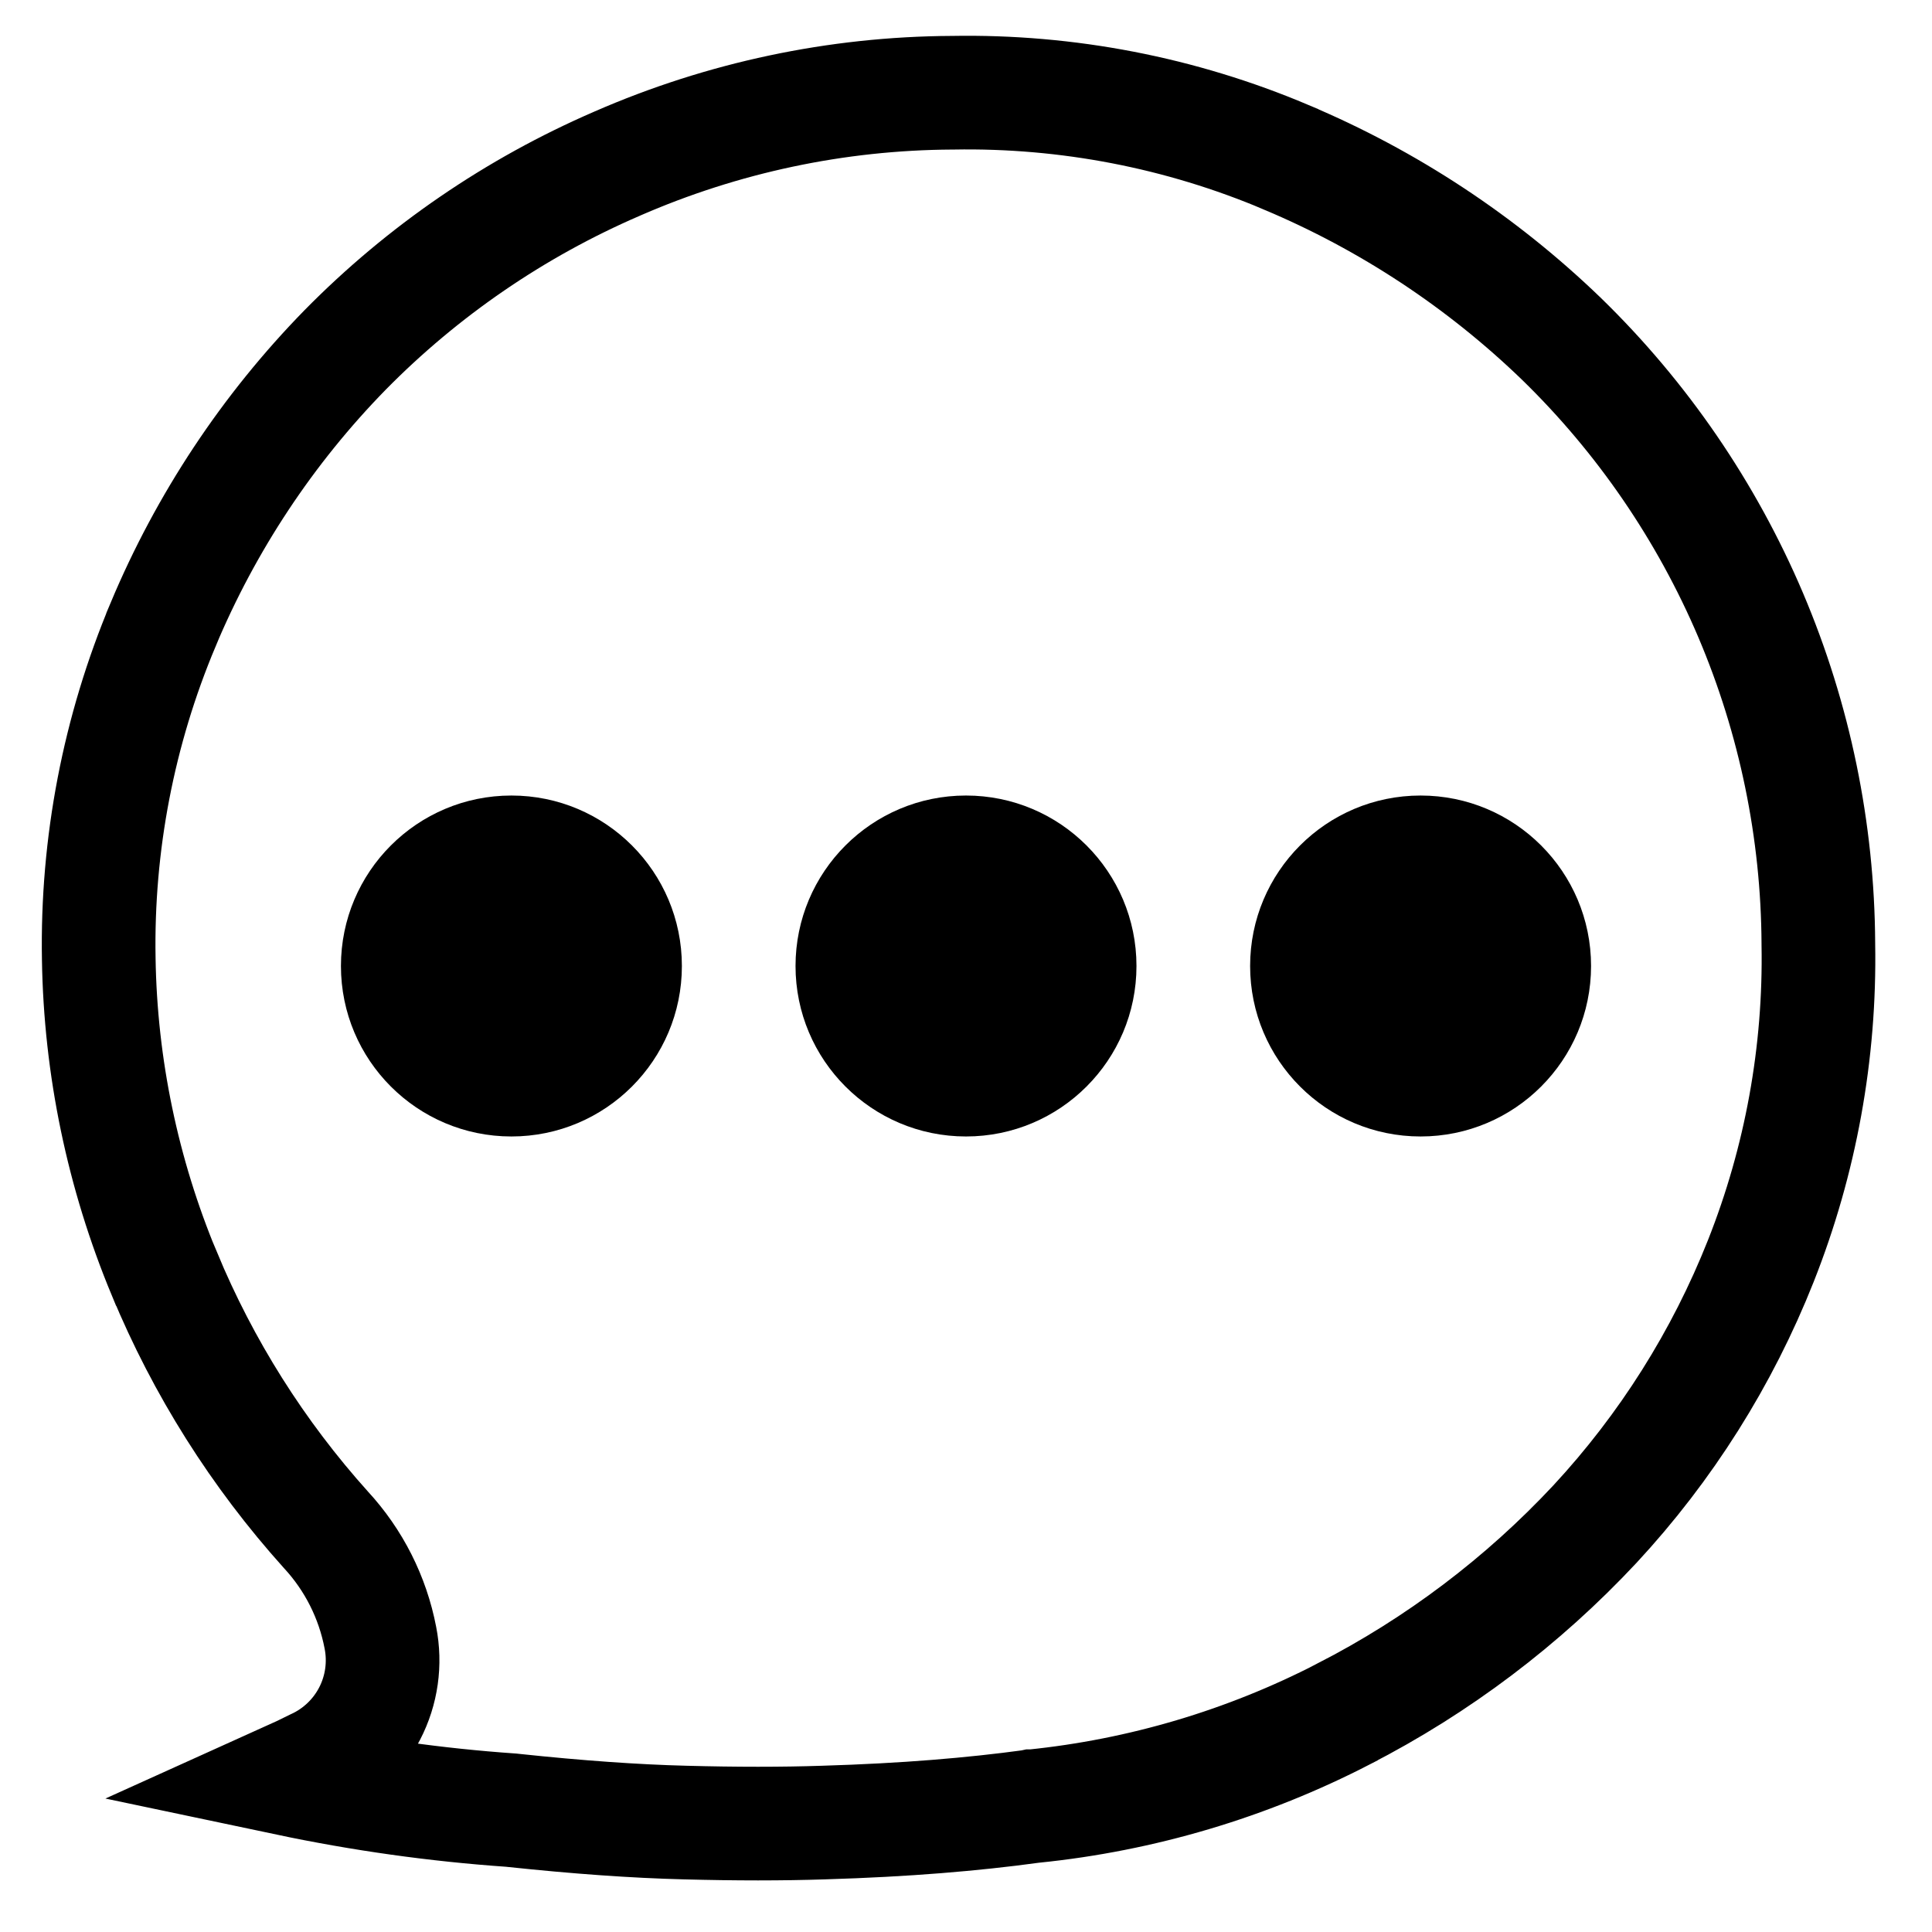
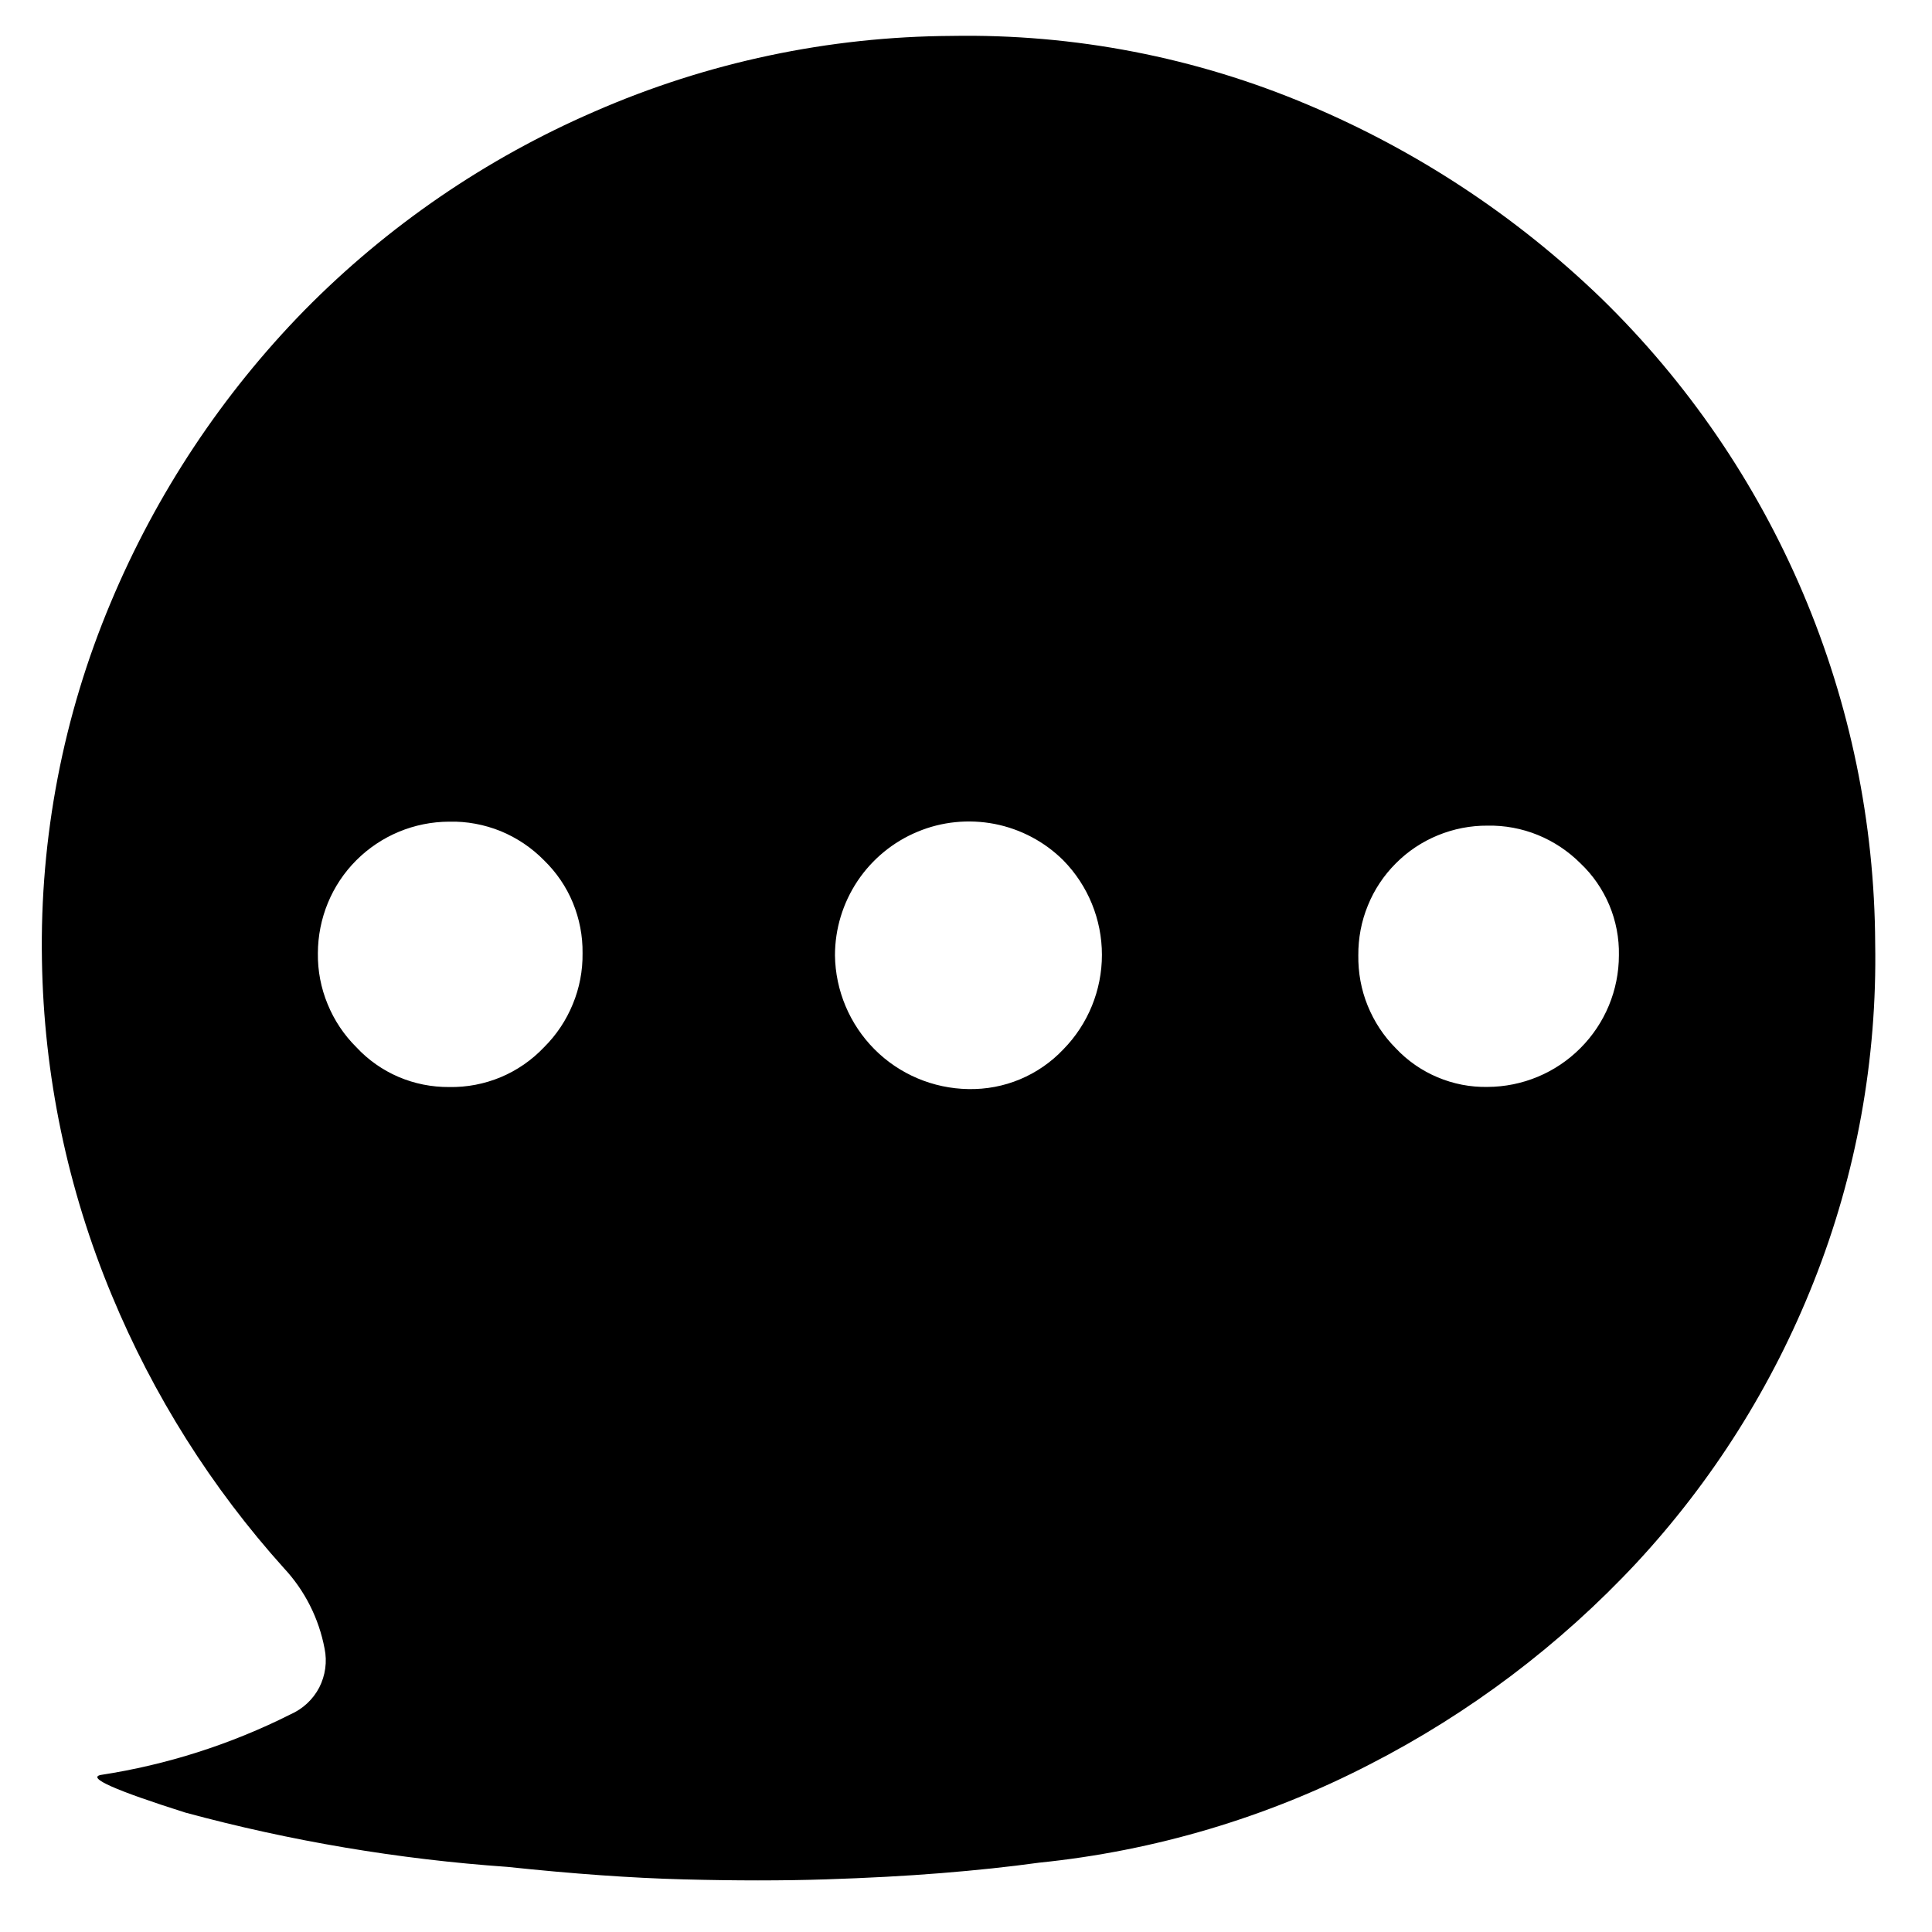
<svg xmlns="http://www.w3.org/2000/svg" width="17" height="17" viewBox="0 0 17 17" fill="none">
-   <circle cx="4.5" cy="8.5" r="1.5" fill="currentColor" />
-   <circle cx="8.5" cy="8.5" r="1.5" fill="currentColor" />
-   <circle cx="12.5" cy="8.5" r="1.5" fill="currentColor" />
-   <path d="M8.377 0.816L8.377 0.816L8.383 0.816C9.39 0.798 10.389 0.991 11.316 1.383L11.317 1.384C12.216 1.762 13.038 2.304 13.74 2.982C14.451 3.674 15.017 4.501 15.405 5.414C15.793 6.328 15.995 7.31 16 8.302H16L16 8.309C16.017 9.262 15.845 10.209 15.494 11.095L15.494 11.095C15.155 11.951 14.66 12.736 14.034 13.411C13.399 14.091 12.651 14.656 11.823 15.081L11.822 15.082C10.971 15.521 10.045 15.796 9.092 15.893L9.084 15.893L9.075 15.895C8.819 15.93 8.541 15.96 8.24 15.984C7.941 16.008 7.609 16.026 7.246 16.037C6.884 16.049 6.478 16.049 6.028 16.037C5.586 16.026 5.083 15.99 4.517 15.93L4.508 15.929L4.499 15.928C3.836 15.882 3.178 15.789 2.528 15.652C2.61 15.615 2.691 15.577 2.77 15.537C2.978 15.442 3.147 15.281 3.252 15.079C3.359 14.873 3.392 14.637 3.347 14.41C3.279 14.055 3.113 13.726 2.867 13.46C2.269 12.795 1.788 12.033 1.446 11.207L1.445 11.206C1.08 10.328 0.884 9.389 0.869 8.439L0.869 8.438C0.851 7.429 1.044 6.427 1.435 5.497L1.435 5.496C1.812 4.597 2.355 3.776 3.037 3.079C3.721 2.384 4.533 1.828 5.428 1.441L5.428 1.441L5.43 1.44C6.36 1.034 7.362 0.821 8.377 0.816Z" stroke="currentColor" />
+   <path d="M8.374 0.316C9.451 0.297 10.519 0.503 11.511 0.923C12.468 1.326 13.341 1.902 14.088 2.623C14.847 3.362 15.451 4.244 15.865 5.219C16.279 6.194 16.495 7.241 16.5 8.3C16.518 9.319 16.335 10.332 15.959 11.279C15.597 12.193 15.069 13.031 14.4 13.752C13.726 14.475 12.931 15.075 12.051 15.526C11.145 15.994 10.158 16.287 9.143 16.39C8.876 16.427 8.589 16.457 8.28 16.482C7.971 16.507 7.632 16.525 7.262 16.537C6.889 16.549 6.473 16.549 6.015 16.537C5.557 16.525 5.04 16.488 4.464 16.427C3.506 16.36 2.557 16.2 1.63 15.949C1.012 15.753 0.764 15.643 0.887 15.618C1.468 15.529 2.031 15.349 2.556 15.085C2.665 15.037 2.754 14.954 2.809 14.849C2.863 14.743 2.88 14.622 2.856 14.506C2.806 14.241 2.682 13.995 2.498 13.798C1.861 13.09 1.349 12.278 0.984 11.398C0.594 10.462 0.385 9.461 0.369 8.447C0.35 7.368 0.556 6.297 0.974 5.303C1.375 4.345 1.954 3.471 2.68 2.729C3.41 1.988 4.276 1.395 5.23 0.982C6.222 0.548 7.292 0.322 8.374 0.316ZM11.952 8.406C11.95 8.557 11.977 8.708 12.034 8.848C12.091 8.989 12.175 9.117 12.282 9.224C12.385 9.334 12.511 9.421 12.649 9.479C12.789 9.538 12.938 9.567 13.089 9.564C13.396 9.563 13.69 9.44 13.906 9.223C14.123 9.006 14.245 8.712 14.245 8.405C14.248 8.254 14.219 8.104 14.161 7.965C14.102 7.825 14.016 7.7 13.906 7.596C13.799 7.489 13.671 7.404 13.531 7.347C13.391 7.29 13.24 7.262 13.089 7.265C12.939 7.264 12.791 7.293 12.652 7.35C12.513 7.407 12.387 7.491 12.282 7.597C12.176 7.703 12.092 7.829 12.036 7.968C11.979 8.106 11.951 8.256 11.952 8.406ZM7.347 8.406C7.351 8.716 7.476 9.013 7.695 9.233C7.914 9.453 8.211 9.578 8.521 9.583C8.677 9.586 8.832 9.557 8.975 9.497C9.119 9.437 9.249 9.347 9.356 9.234C9.574 9.012 9.696 8.713 9.696 8.402C9.696 8.091 9.574 7.792 9.356 7.57C9.191 7.406 8.981 7.295 8.752 7.25C8.524 7.206 8.287 7.229 8.073 7.319C7.858 7.408 7.674 7.56 7.545 7.753C7.416 7.947 7.347 8.174 7.347 8.407V8.406ZM2.797 8.388C2.795 8.541 2.824 8.694 2.883 8.836C2.941 8.978 3.027 9.107 3.136 9.215C3.24 9.327 3.367 9.416 3.507 9.476C3.648 9.536 3.799 9.566 3.952 9.565C4.108 9.568 4.263 9.538 4.407 9.478C4.55 9.418 4.68 9.328 4.787 9.215C4.896 9.107 4.982 8.978 5.04 8.836C5.099 8.694 5.128 8.541 5.126 8.388C5.128 8.236 5.099 8.085 5.041 7.944C4.983 7.803 4.896 7.676 4.787 7.57C4.678 7.459 4.548 7.372 4.405 7.313C4.261 7.255 4.107 7.226 3.952 7.23C3.645 7.231 3.352 7.353 3.135 7.57C2.918 7.787 2.798 8.081 2.797 8.388Z" fill="currentColor" />
</svg>
